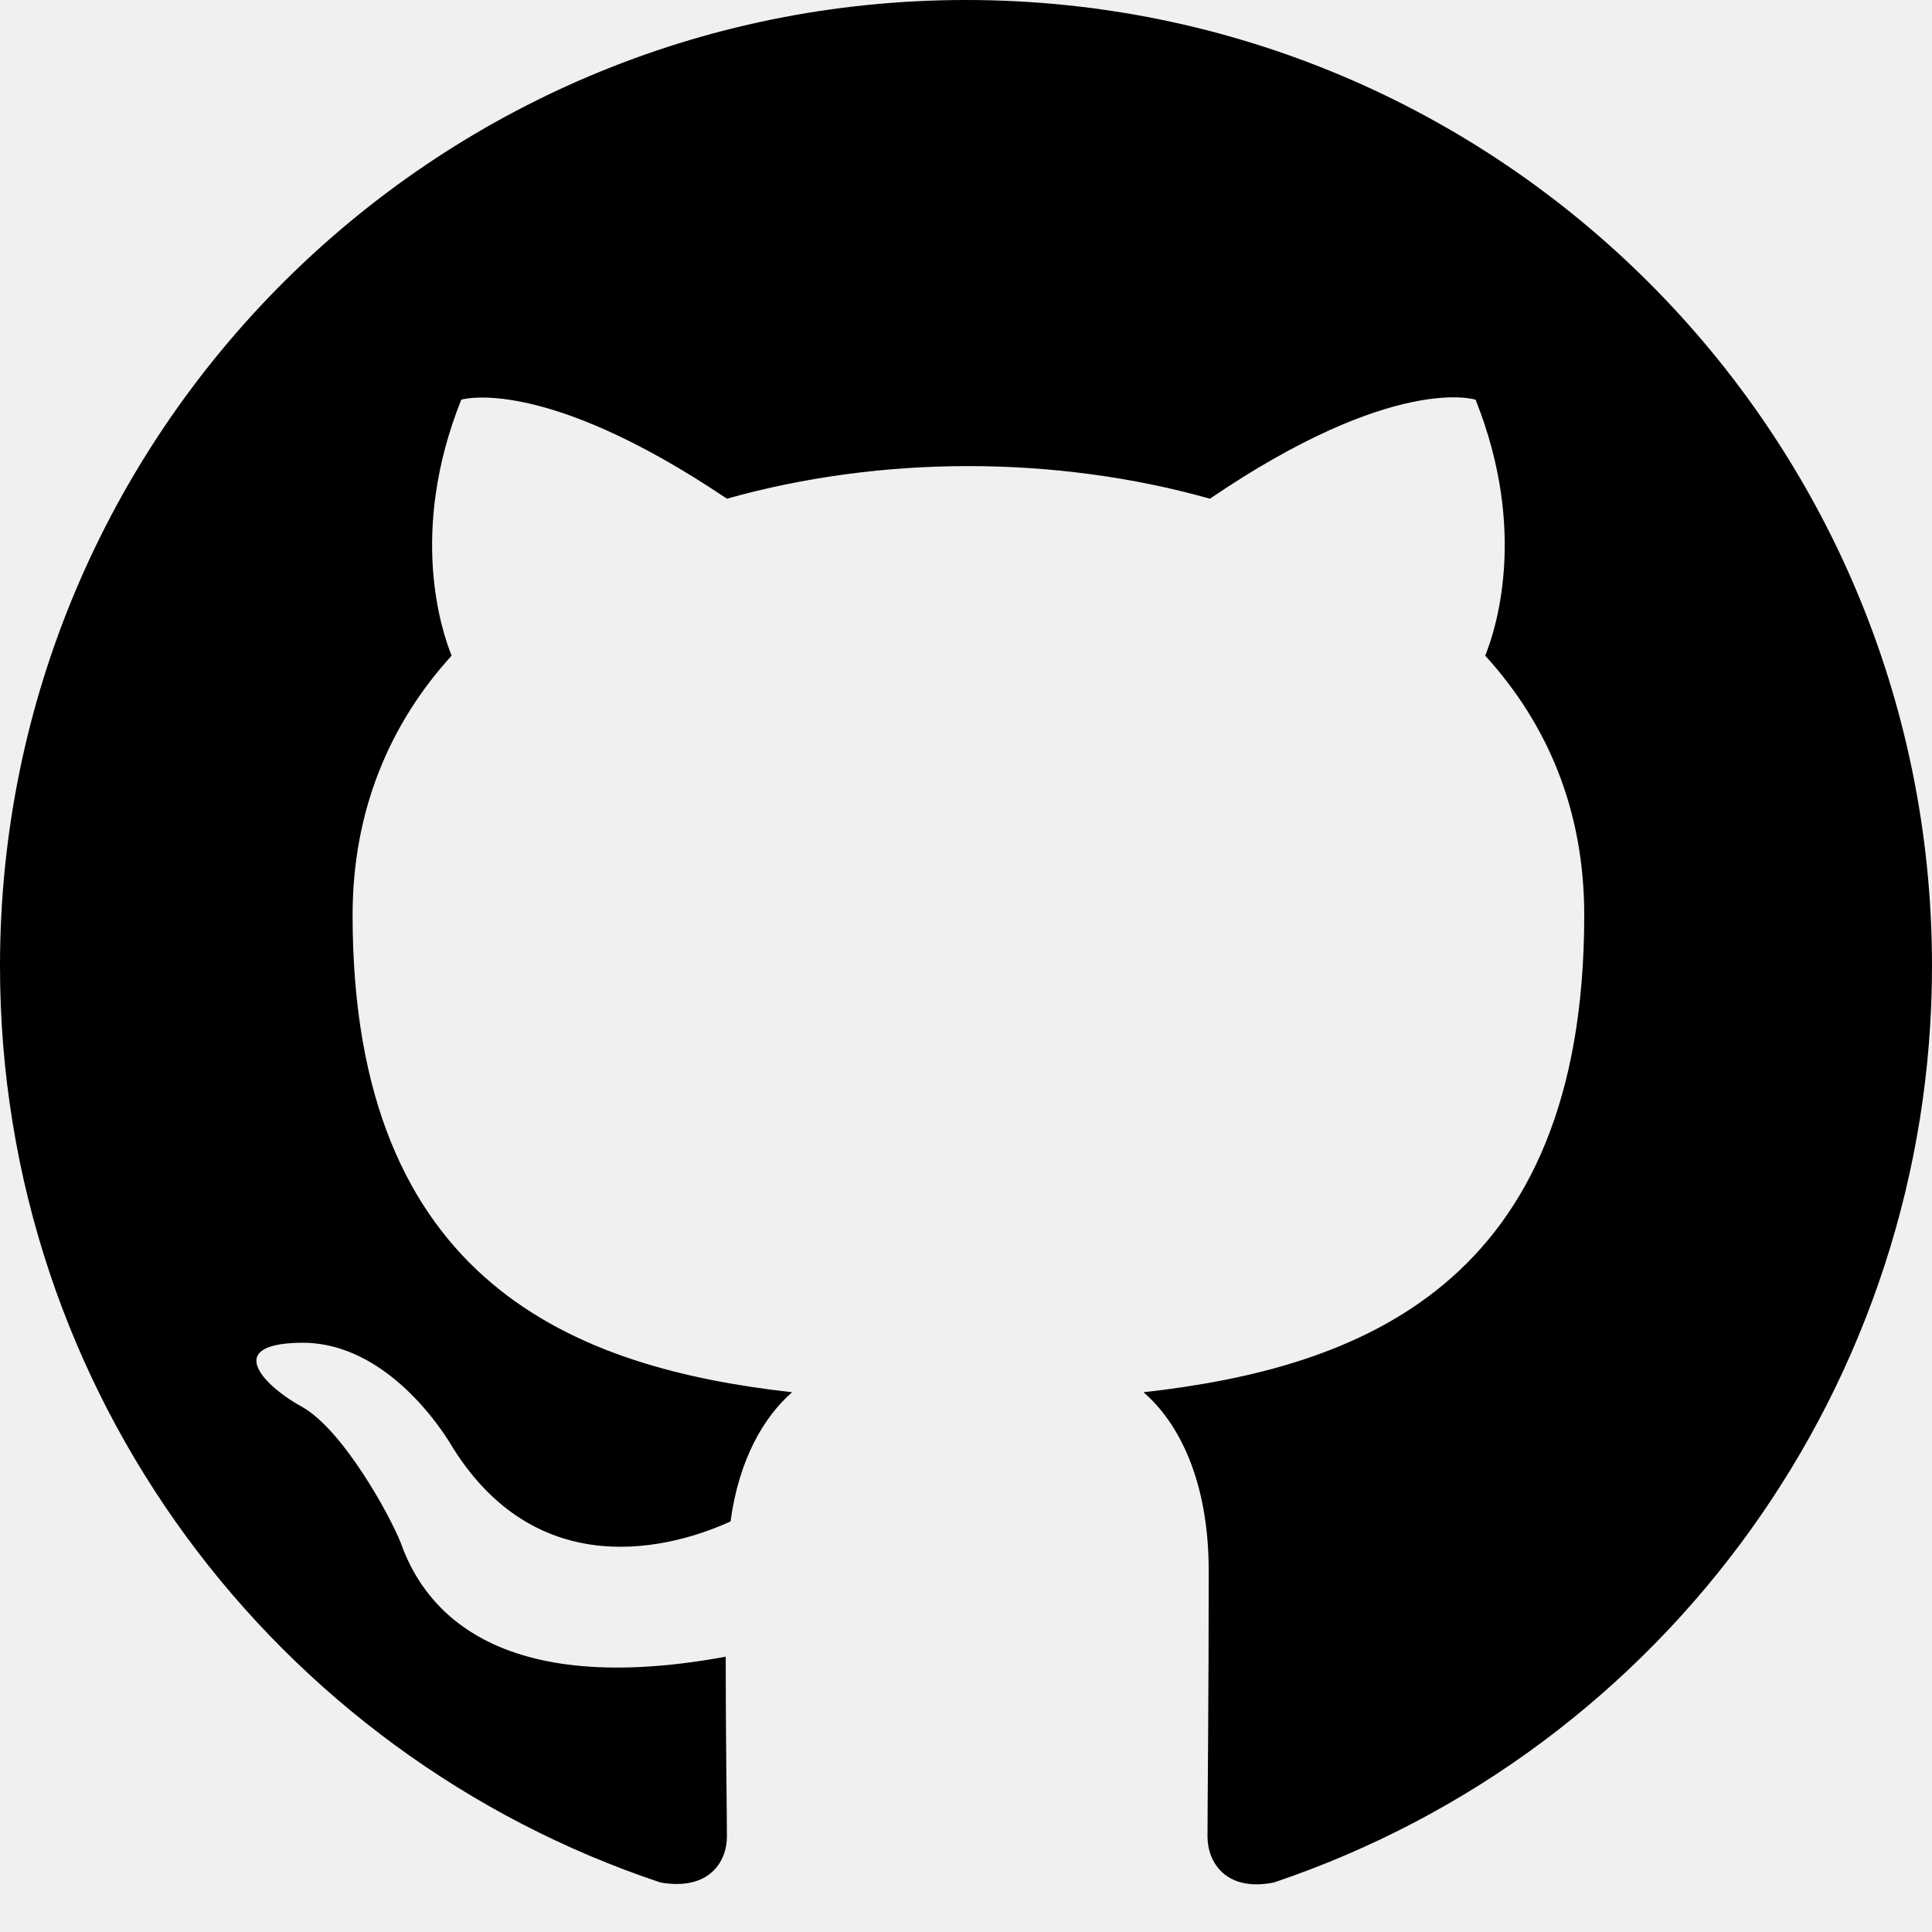
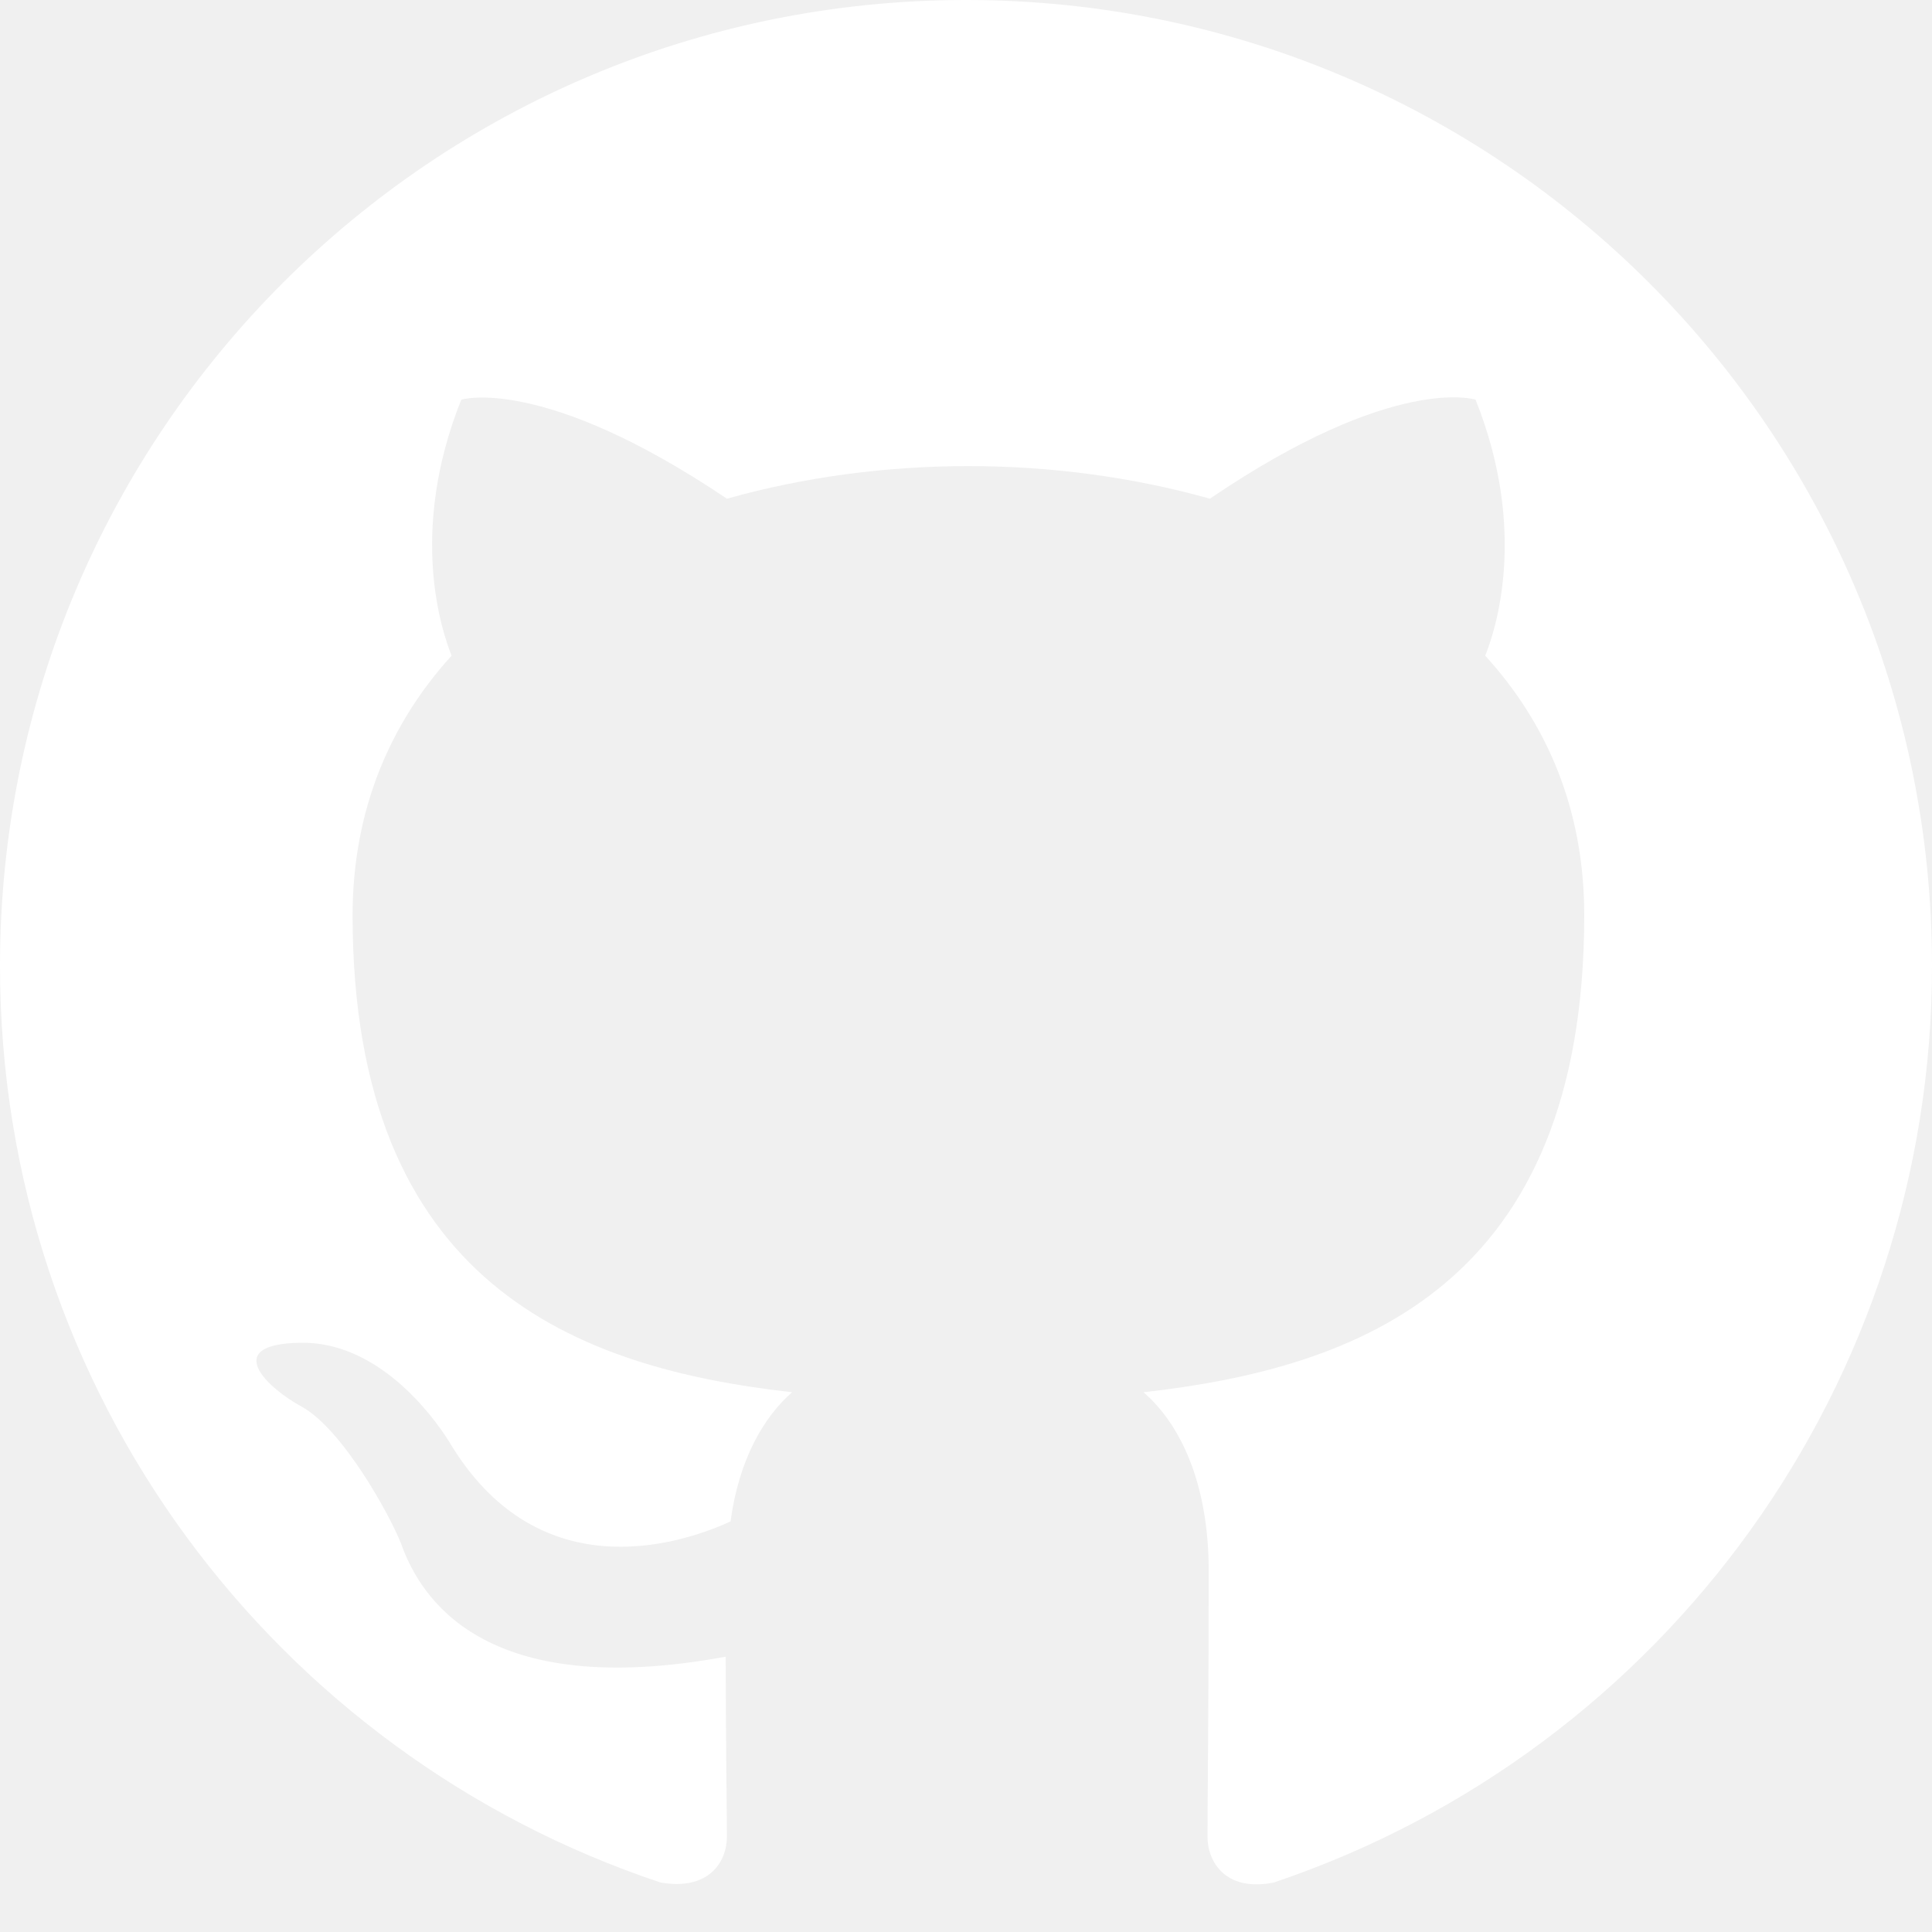
- <svg xmlns="http://www.w3.org/2000/svg" width="16" height="16" fill="currentColor" class="bi bi-github" viewBox="0 0 16 16">
+ <svg xmlns="http://www.w3.org/2000/svg" width="16" height="16" fill="white" class="bi bi-github" viewBox="0 0 16 16">
  <path d="M8 0C3.58 0 0 3.58 0 8c0 3.54 2.29 6.53 5.47 7.59.4.07.55-.17.55-.38 0-.19-.01-.82-.01-1.49-2.01.37-2.53-.49-2.69-.94-.09-.23-.48-.94-.82-1.13-.28-.15-.68-.52-.01-.53.63-.01 1.08.58 1.23.82.72 1.21 1.87.87 2.33.66.07-.52.28-.87.51-1.07-1.78-.2-3.64-.89-3.64-3.95 0-.87.31-1.59.82-2.15-.08-.2-.36-1.02.08-2.12 0 0 .67-.21 2.2.82.64-.18 1.32-.27 2-.27s1.36.09 2 .27c1.53-1.04 2.2-.82 2.2-.82.44 1.1.16 1.92.08 2.12.51.56.82 1.27.82 2.15 0 3.07-1.87 3.75-3.65 3.95.29.25.54.73.54 1.48 0 1.07-.01 1.93-.01 2.2 0 .21.15.46.55.38A8.01 8.01 0 0 0 16 8c0-4.42-3.58-8-8-8" />
</svg>
